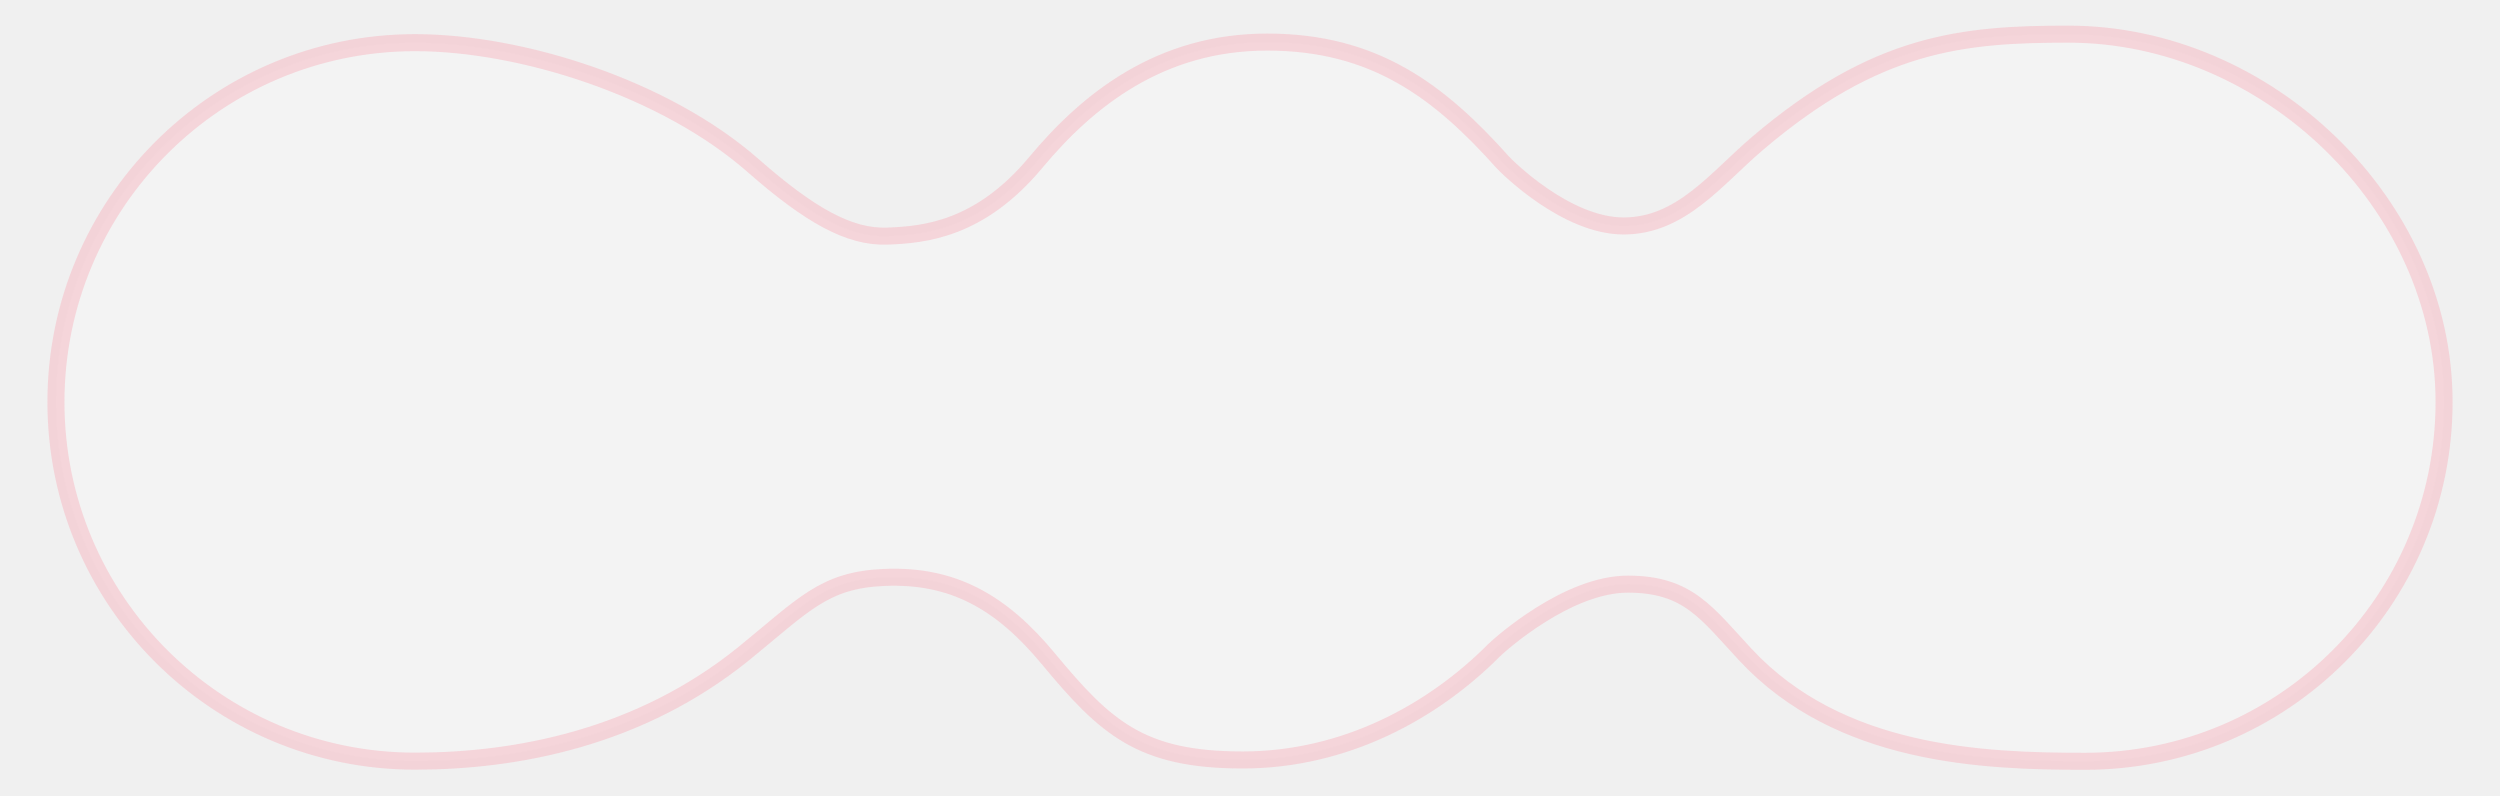
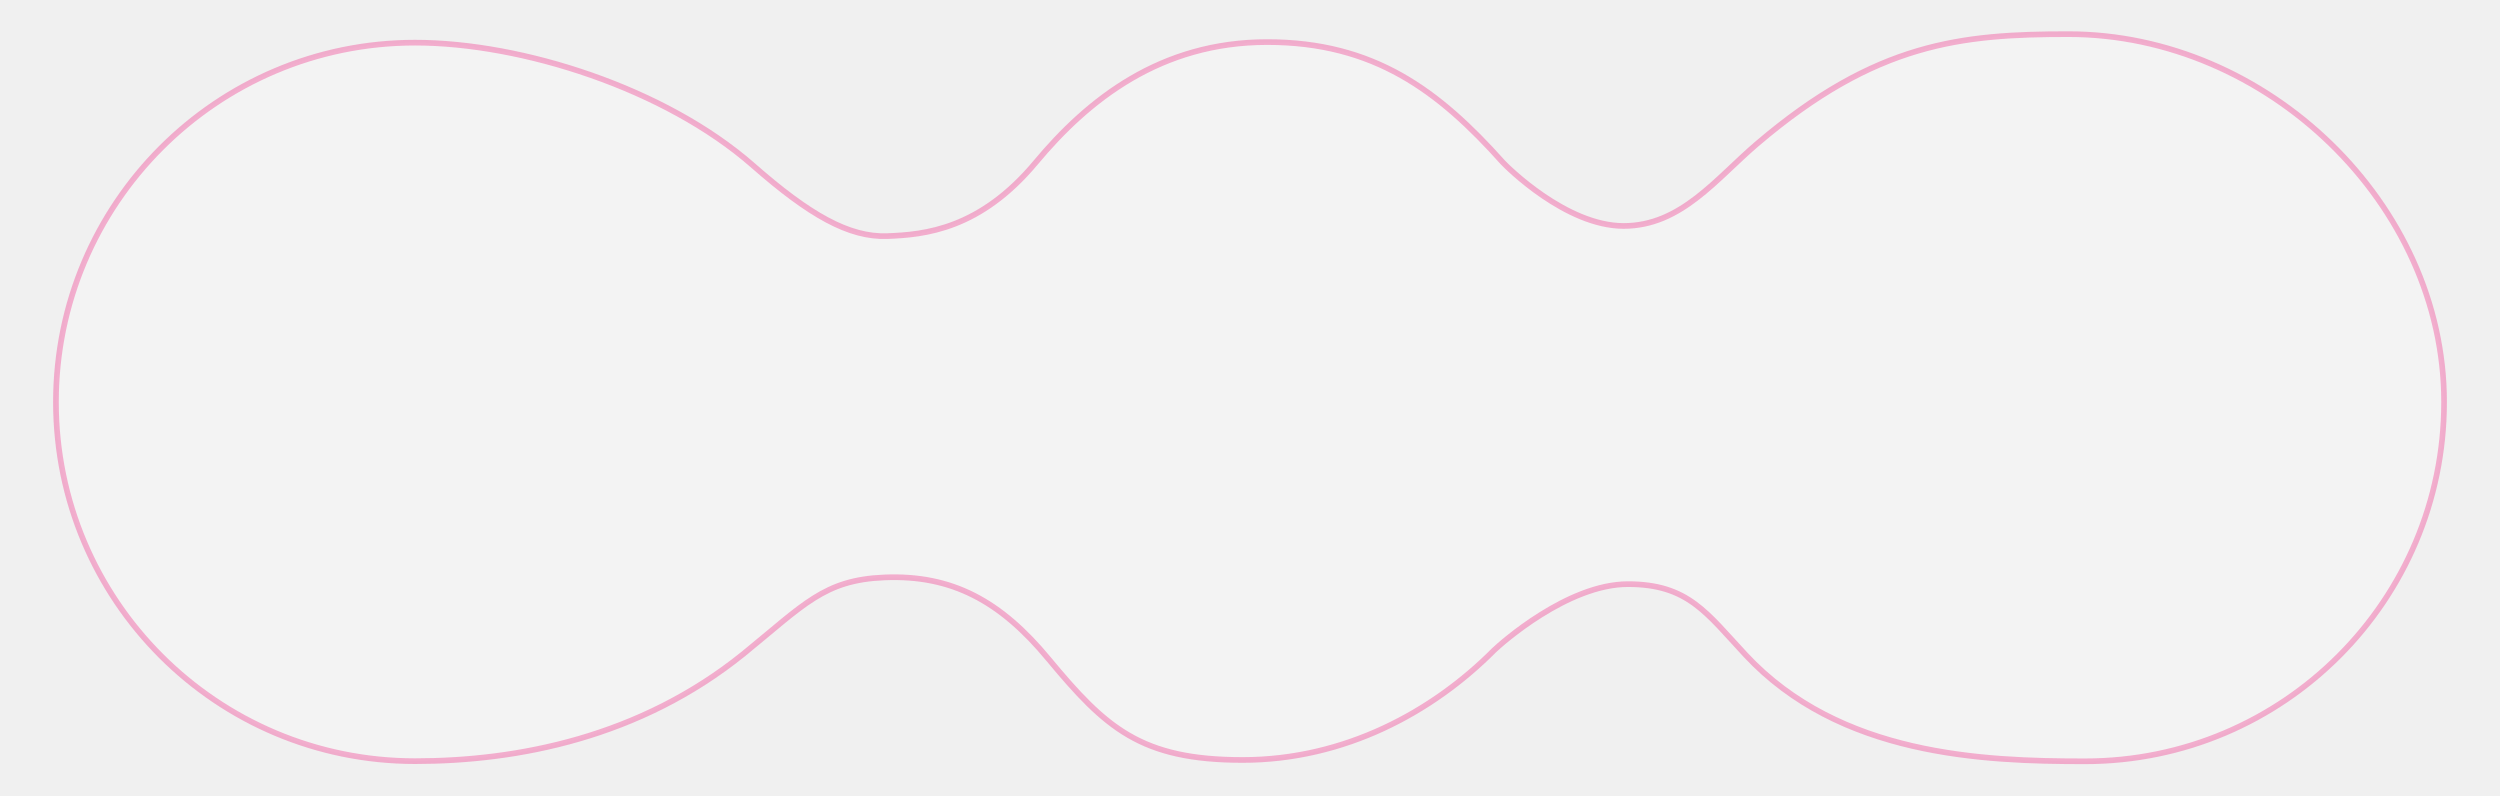
<svg xmlns="http://www.w3.org/2000/svg" version="1.1" id="레이어_1" x="0px" y="0px" width="440px" height="140px" viewBox="0 0 440 140" enable-background="new 0 0 440 140" xml:space="preserve">
-   <path fill="#FFFFFF" fill-opacity="0.17" stroke-width="3" stroke="#F7ACB8" stroke-miterlimit="10" stroke-opacity="0.42" d="M364.037,6.01  c-18.773,0-33.868,1.466-54.761,19.269c-7.221,6.151-13.401,14.49-23.52,14.49s-20.513-10.386-21.246-11.176  c-11.313-12.672-22.706-21.188-41.479-21.188c-18.774,0-31.491,10.094-40.737,21.188c-9.786,11.741-19.499,12.728-26.171,12.962  c-6.672,0.234-13.632-3.68-23.615-12.451C117.07,15.561,91.828,7.507,73.054,7.507c-34.909,0-63.208,28.351-63.208,63.259  c0,34.911,28.299,63.198,63.208,63.198c17.936,0,39.54-4.146,57.791-18.881c10.627-8.646,14.175-13.01,24.769-13.455  c11.93-0.509,20.51,4.166,28.941,14.372c10.044,12.098,16.207,17.756,34.142,17.756c17.936,0,33.45-8.441,44.229-19.285  c1.26-1.224,12.987-11.662,23.592-11.662c10.606,0,13.854,5.104,20.687,12.428c16.542,17.789,41.809,18.753,59.744,18.753  c34.909,0,63.209-28.331,63.209-63.241C430.155,35.839,398.947,6.01,364.037,6.01z" />
+   <path fill="#FFFFFF" fill-opacity="0.17" stroke="#F04E98" stroke-miterlimit="10" stroke-opacity="0.42" d="M364.037,6.01  c-18.773,0-33.868,1.466-54.761,19.269c-7.221,6.151-13.401,14.49-23.52,14.49s-20.513-10.386-21.246-11.176  c-11.313-12.672-22.706-21.188-41.479-21.188c-18.774,0-31.491,10.094-40.737,21.188c-9.786,11.741-19.499,12.728-26.171,12.962  c-6.672,0.234-13.632-3.68-23.615-12.451C117.07,15.561,91.828,7.507,73.054,7.507c-34.909,0-63.208,28.351-63.208,63.259  c0,34.911,28.299,63.198,63.208,63.198c17.936,0,39.54-4.146,57.791-18.881c10.627-8.646,14.175-13.01,24.769-13.455  c11.93-0.509,20.51,4.166,28.941,14.372c10.044,12.098,16.207,17.756,34.142,17.756c17.936,0,33.45-8.441,44.229-19.285  c1.26-1.224,12.987-11.662,23.592-11.662c10.606,0,13.854,5.104,20.687,12.428c16.542,17.789,41.809,18.753,59.744,18.753  c34.909,0,63.209-28.331,63.209-63.241C430.155,35.839,398.947,6.01,364.037,6.01z" />
</svg>
